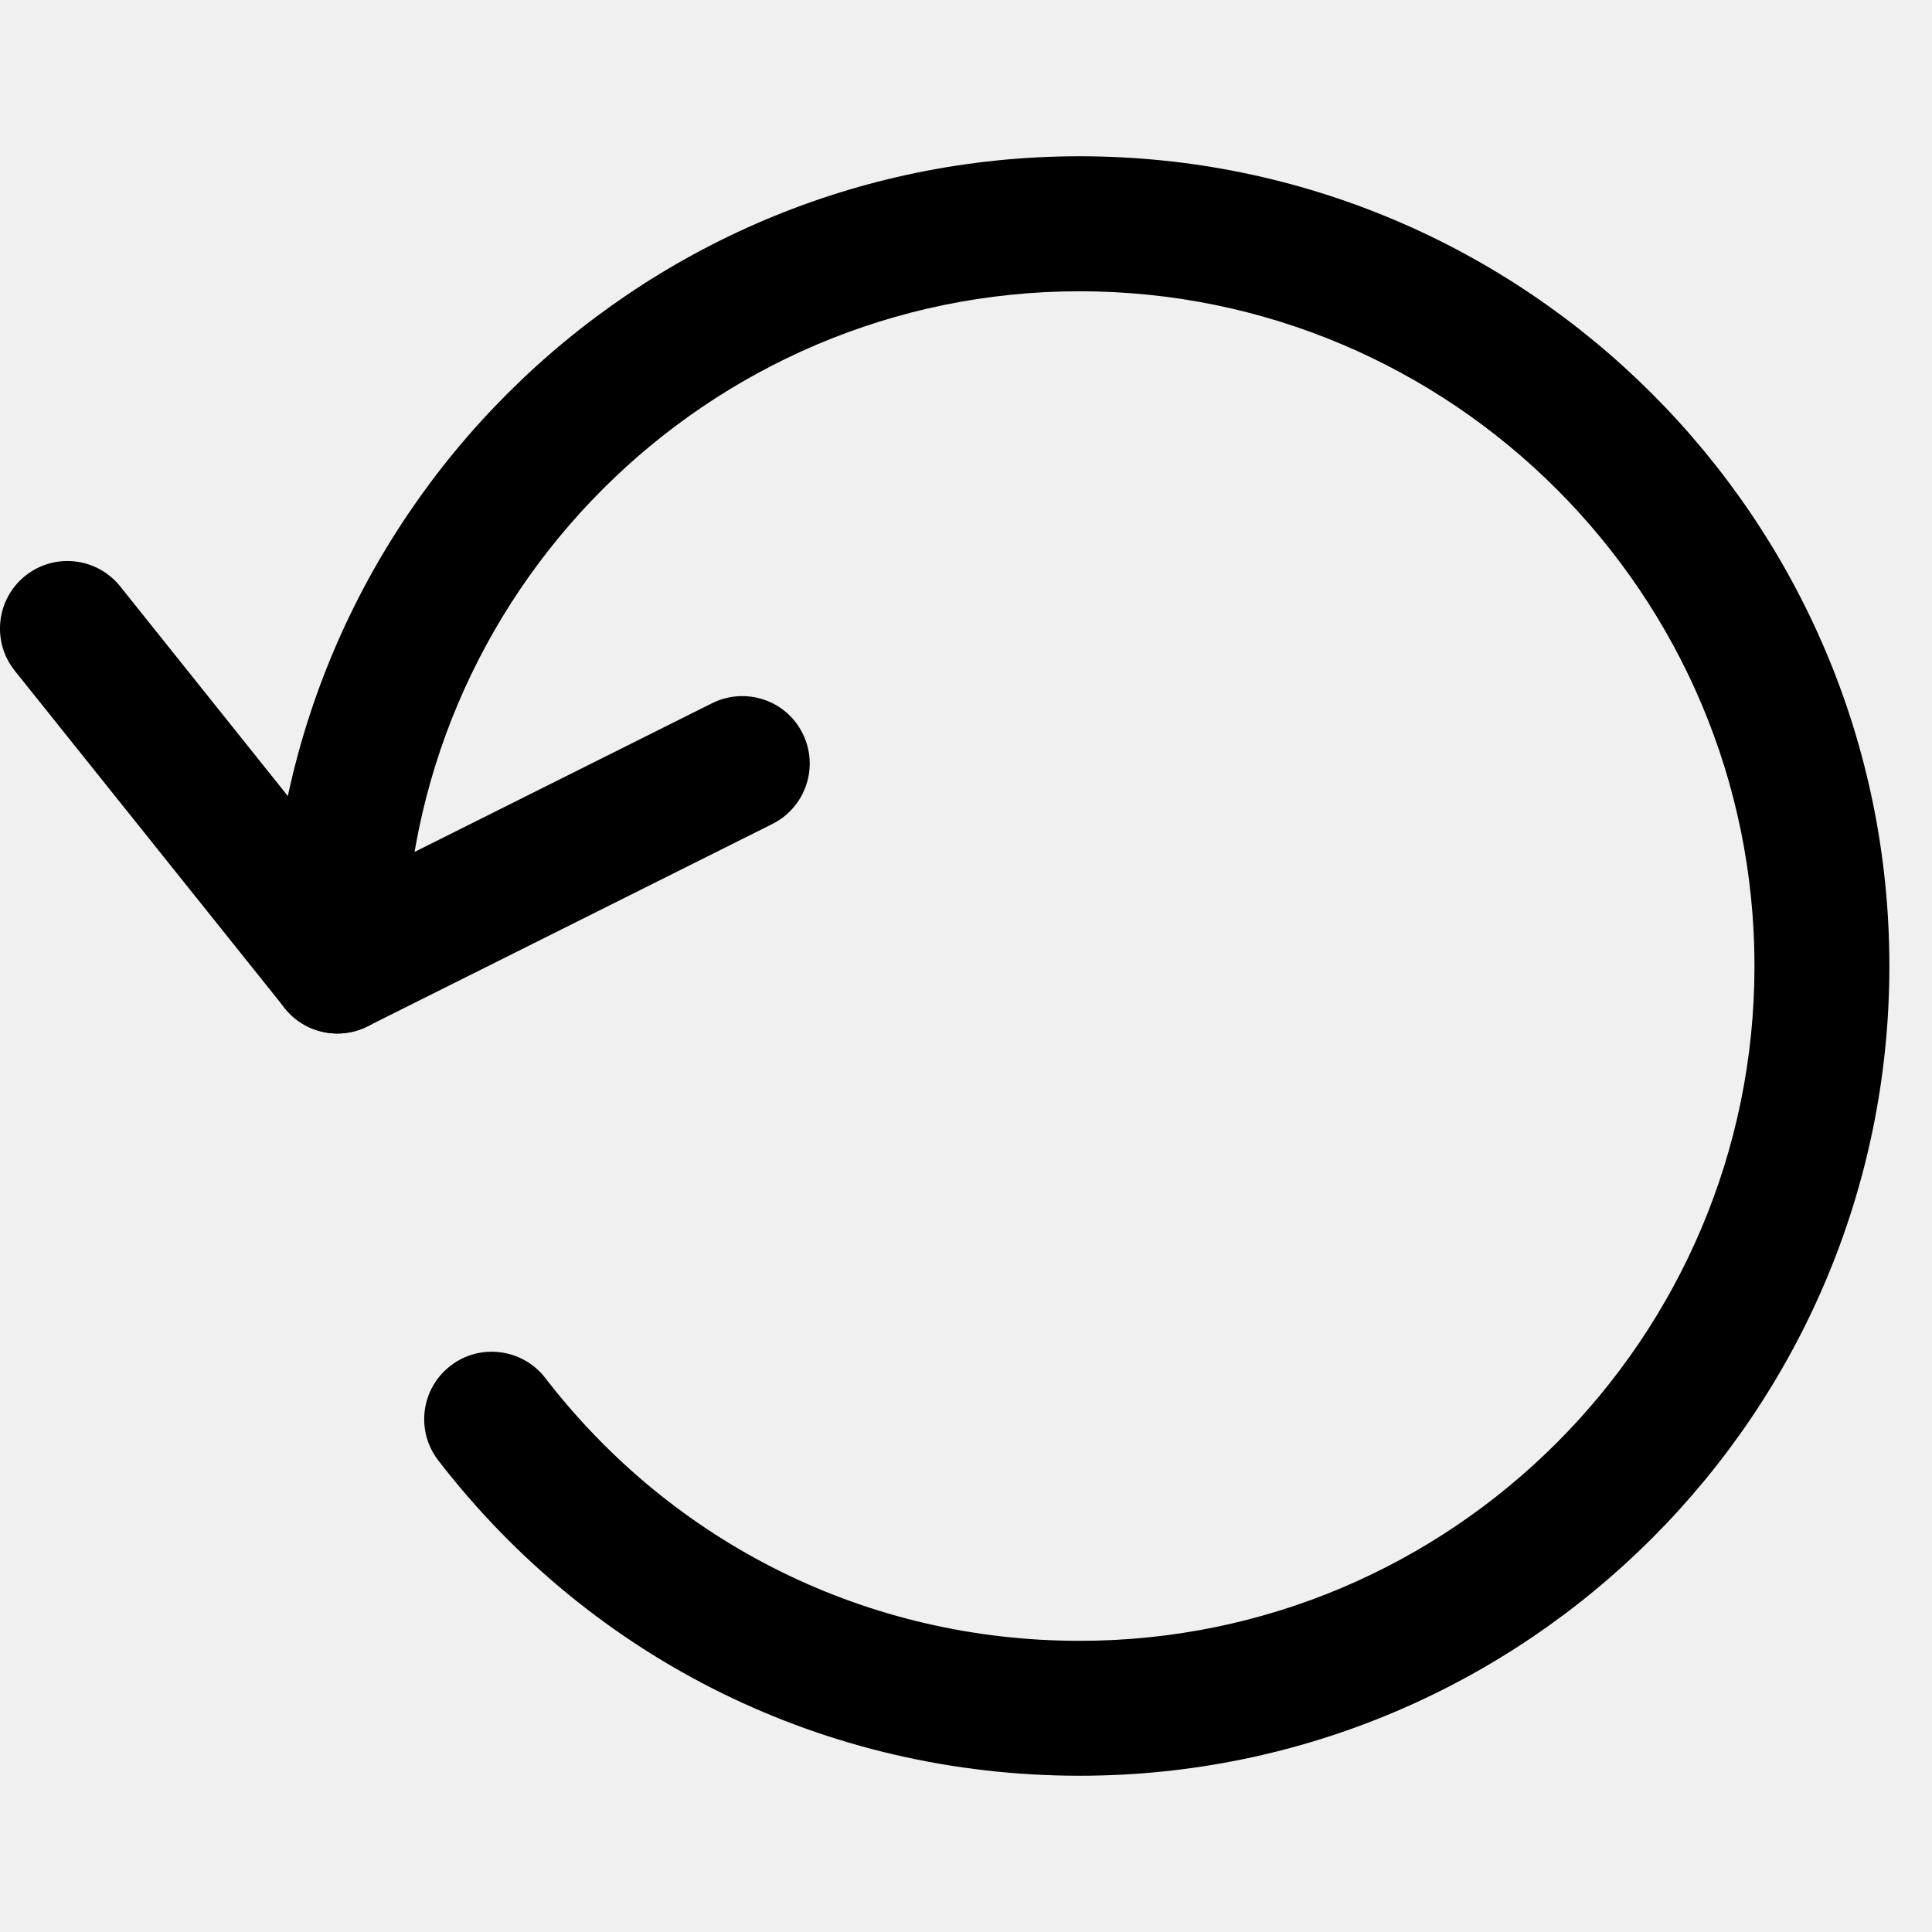
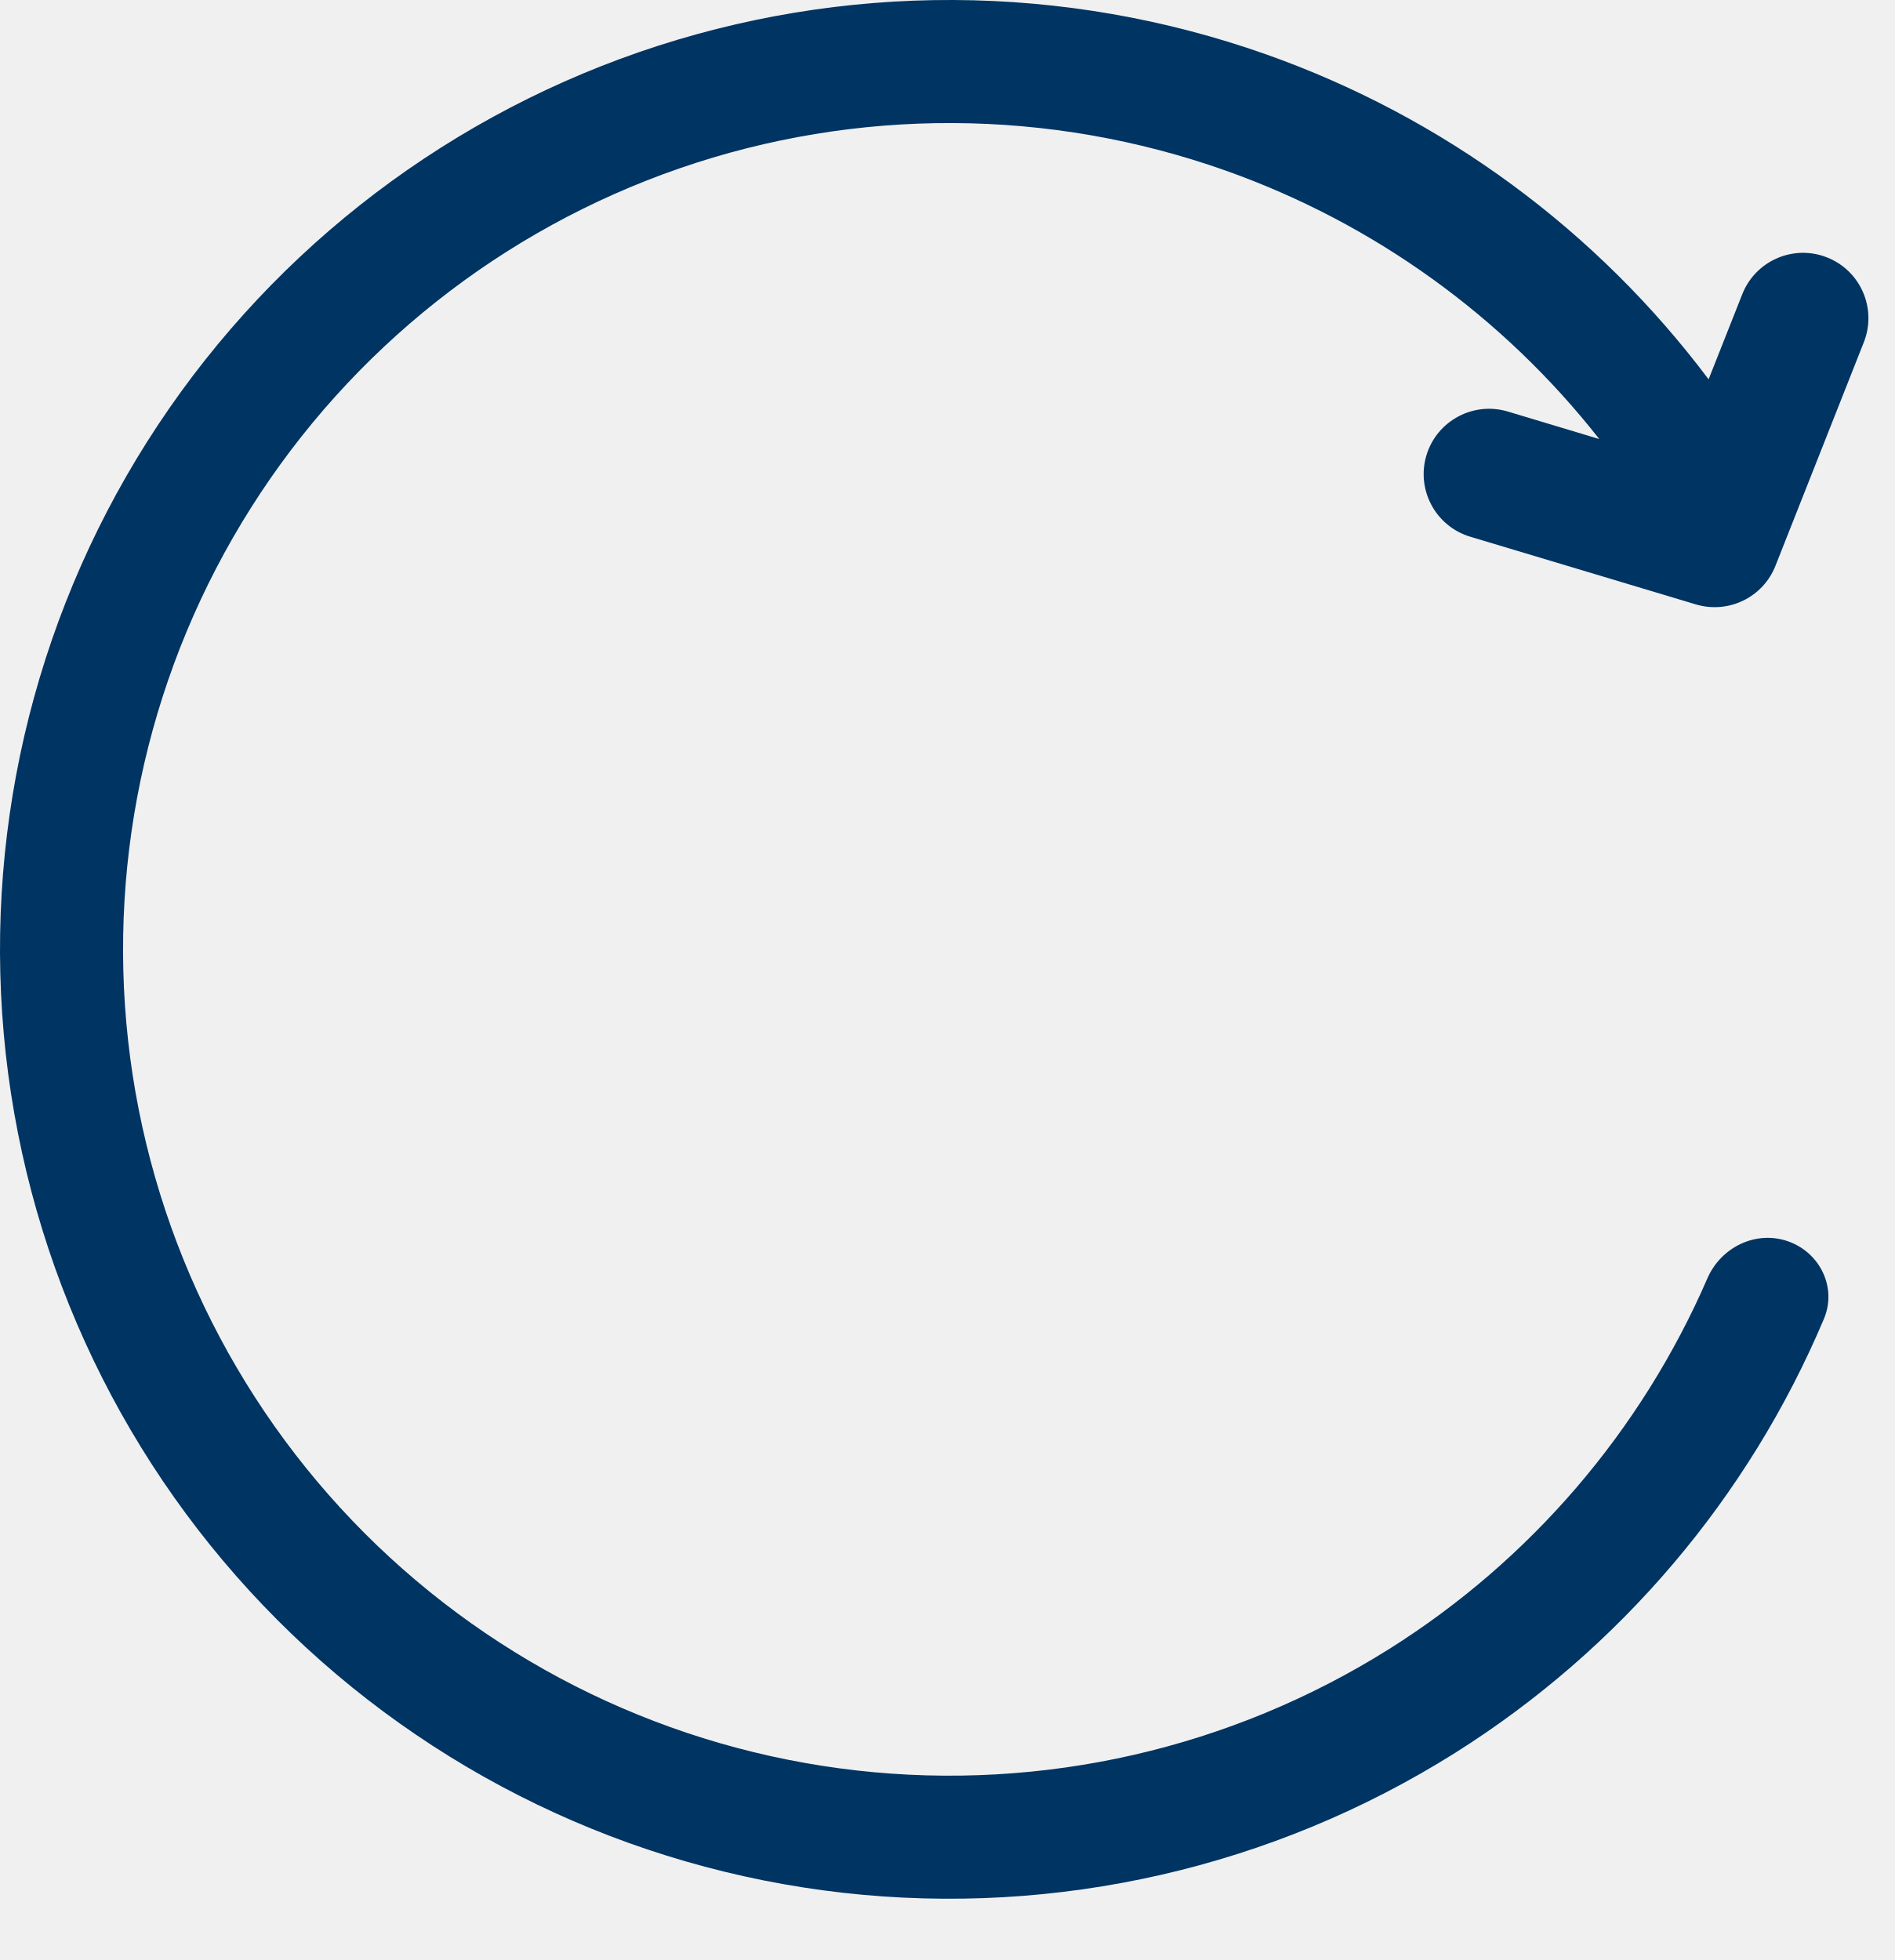
- <svg xmlns="http://www.w3.org/2000/svg" width="17" height="17" viewBox="0 0 17 17" fill="currentColor">
-   <g clipPath="url(#clip0)">
-     <path d="M2.969 9.094C2.793 9.094 2.621 9.017 2.505 8.87L0.13 5.902C-0.075 5.645 -0.033 5.272 0.222 5.067C0.479 4.861 0.852 4.904 1.057 5.159L3.132 7.754L6.265 6.188C6.559 6.042 6.916 6.159 7.062 6.453C7.209 6.746 7.09 7.102 6.797 7.25L3.234 9.031C3.149 9.072 3.06 9.094 2.969 9.094L2.969 9.094Z" fill="currentColor" />
-     <path d="M9.5 15.625C7.274 15.625 5.217 14.614 3.856 12.85C3.656 12.59 3.704 12.217 3.965 12.017C4.224 11.817 4.598 11.867 4.797 12.124C5.931 13.595 7.646 14.438 9.5 14.438C12.774 14.438 15.438 11.774 15.438 8.5C15.438 5.226 12.774 2.563 9.5 2.563C6.227 2.563 3.563 5.226 3.563 8.5C3.563 8.828 3.297 9.094 2.969 9.094C2.641 9.094 2.375 8.828 2.375 8.5C2.375 4.571 5.571 1.375 9.5 1.375C13.43 1.375 16.625 4.571 16.625 8.5C16.625 12.429 13.43 15.625 9.5 15.625L9.5 15.625Z" fill="currentColor" />
-   </g>
-   <defs>
-     <clipPath id="clip0">
-       <rect width="17" height="17" fill="white" />
-     </clipPath>
-   </defs>
+ <svg xmlns="http://www.w3.org/2000/svg" width="29" height="30" viewBox="0 0 29 30" fill="none">
+   <path id="update" d="M24.478 6.72L23.078 6.299C22.549 6.141 21.991 6.441 21.832 6.97C21.674 7.499 21.974 8.056 22.503 8.215L25.956 9.251C26.454 9.4 26.983 9.144 27.174 8.661L28.527 5.238C28.73 4.724 28.478 4.143 27.964 3.94C27.451 3.737 26.87 3.989 26.667 4.502L26.151 5.806C24.442 3.53 22.095 1.797 19.395 0.838C16.289 -0.265 12.9 -0.28 9.784 0.797C6.669 1.874 4.012 3.978 2.25 6.764C0.488 9.55 -0.274 12.853 0.088 16.129C0.451 19.405 1.916 22.461 4.245 24.795C6.573 27.128 9.626 28.601 12.901 28.971C16.177 29.34 19.481 28.585 22.271 26.83C24.794 25.241 26.762 22.92 27.916 20.187C28.119 19.708 27.856 19.17 27.365 18.999C26.874 18.828 26.34 19.089 26.133 19.566C25.122 21.896 23.43 23.875 21.268 25.236C18.839 26.764 15.964 27.421 13.113 27.099C10.261 26.777 7.605 25.495 5.578 23.465C3.551 21.433 2.276 18.774 1.96 15.922C1.645 13.07 2.308 10.196 3.842 7.771C5.375 5.346 7.688 3.515 10.4 2.577C13.111 1.64 16.061 1.653 18.765 2.613C21.028 3.417 23.006 4.845 24.478 6.72Z" fill="#003462" />
</svg>
